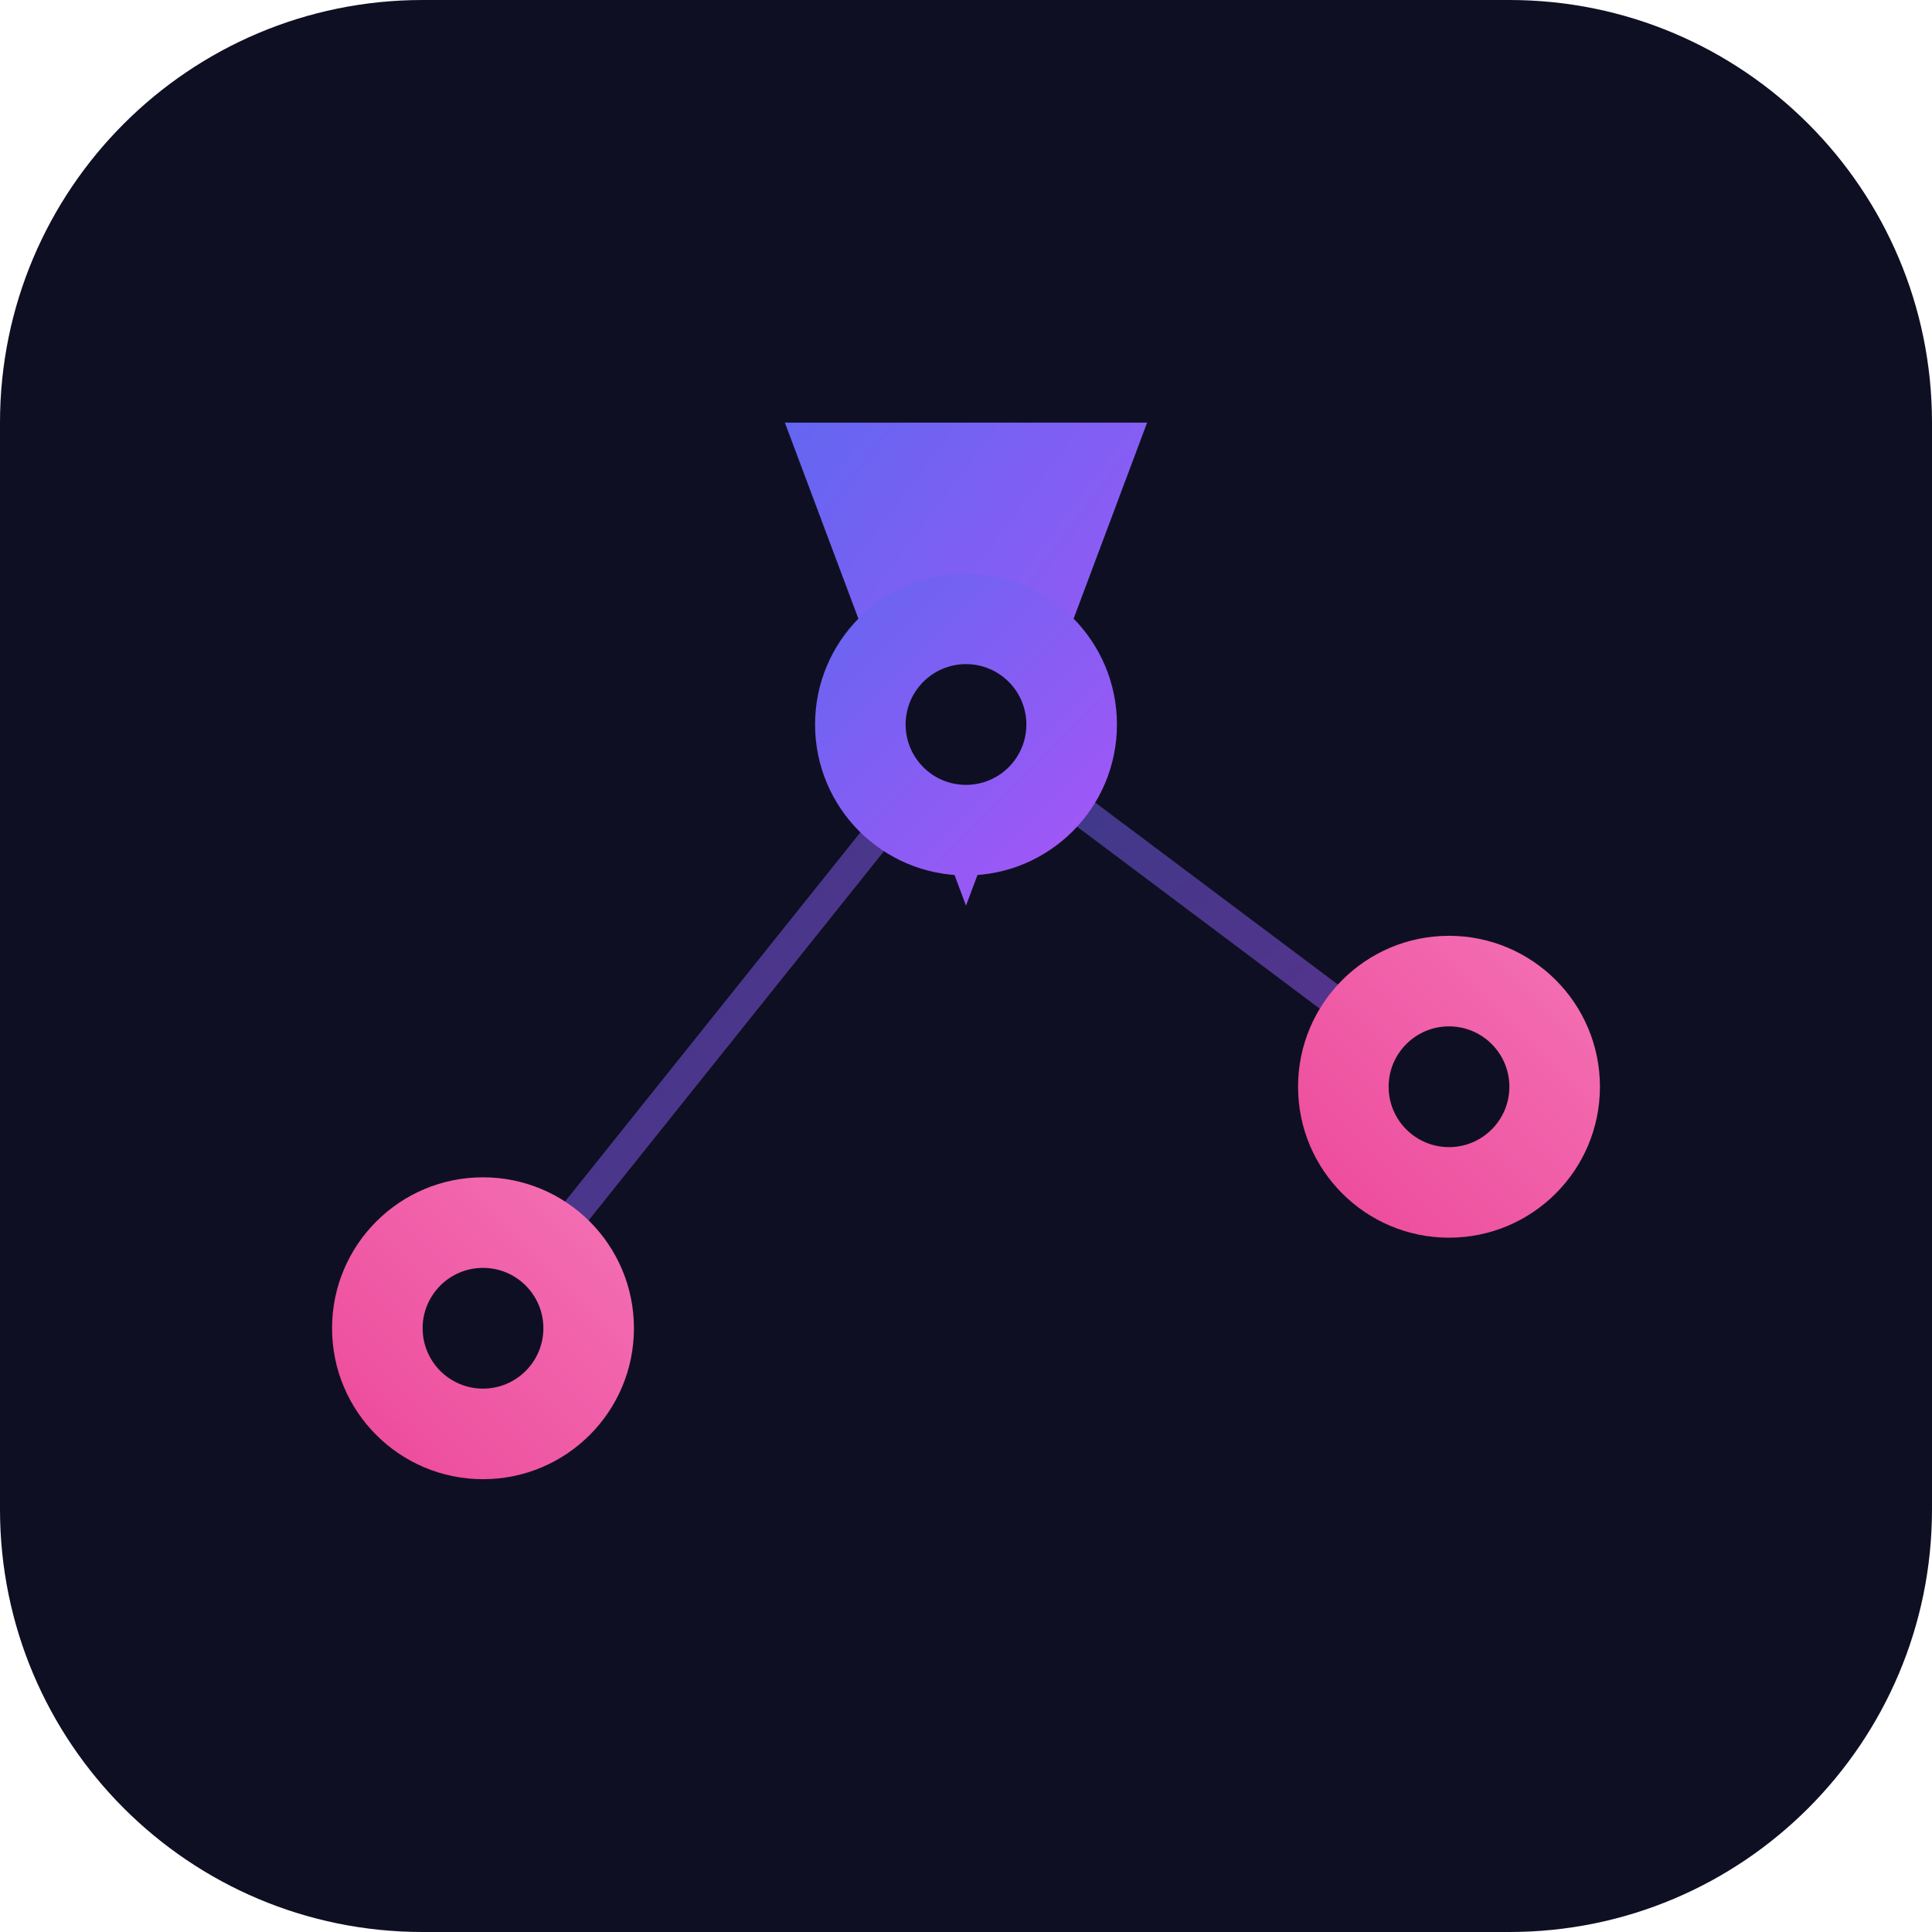
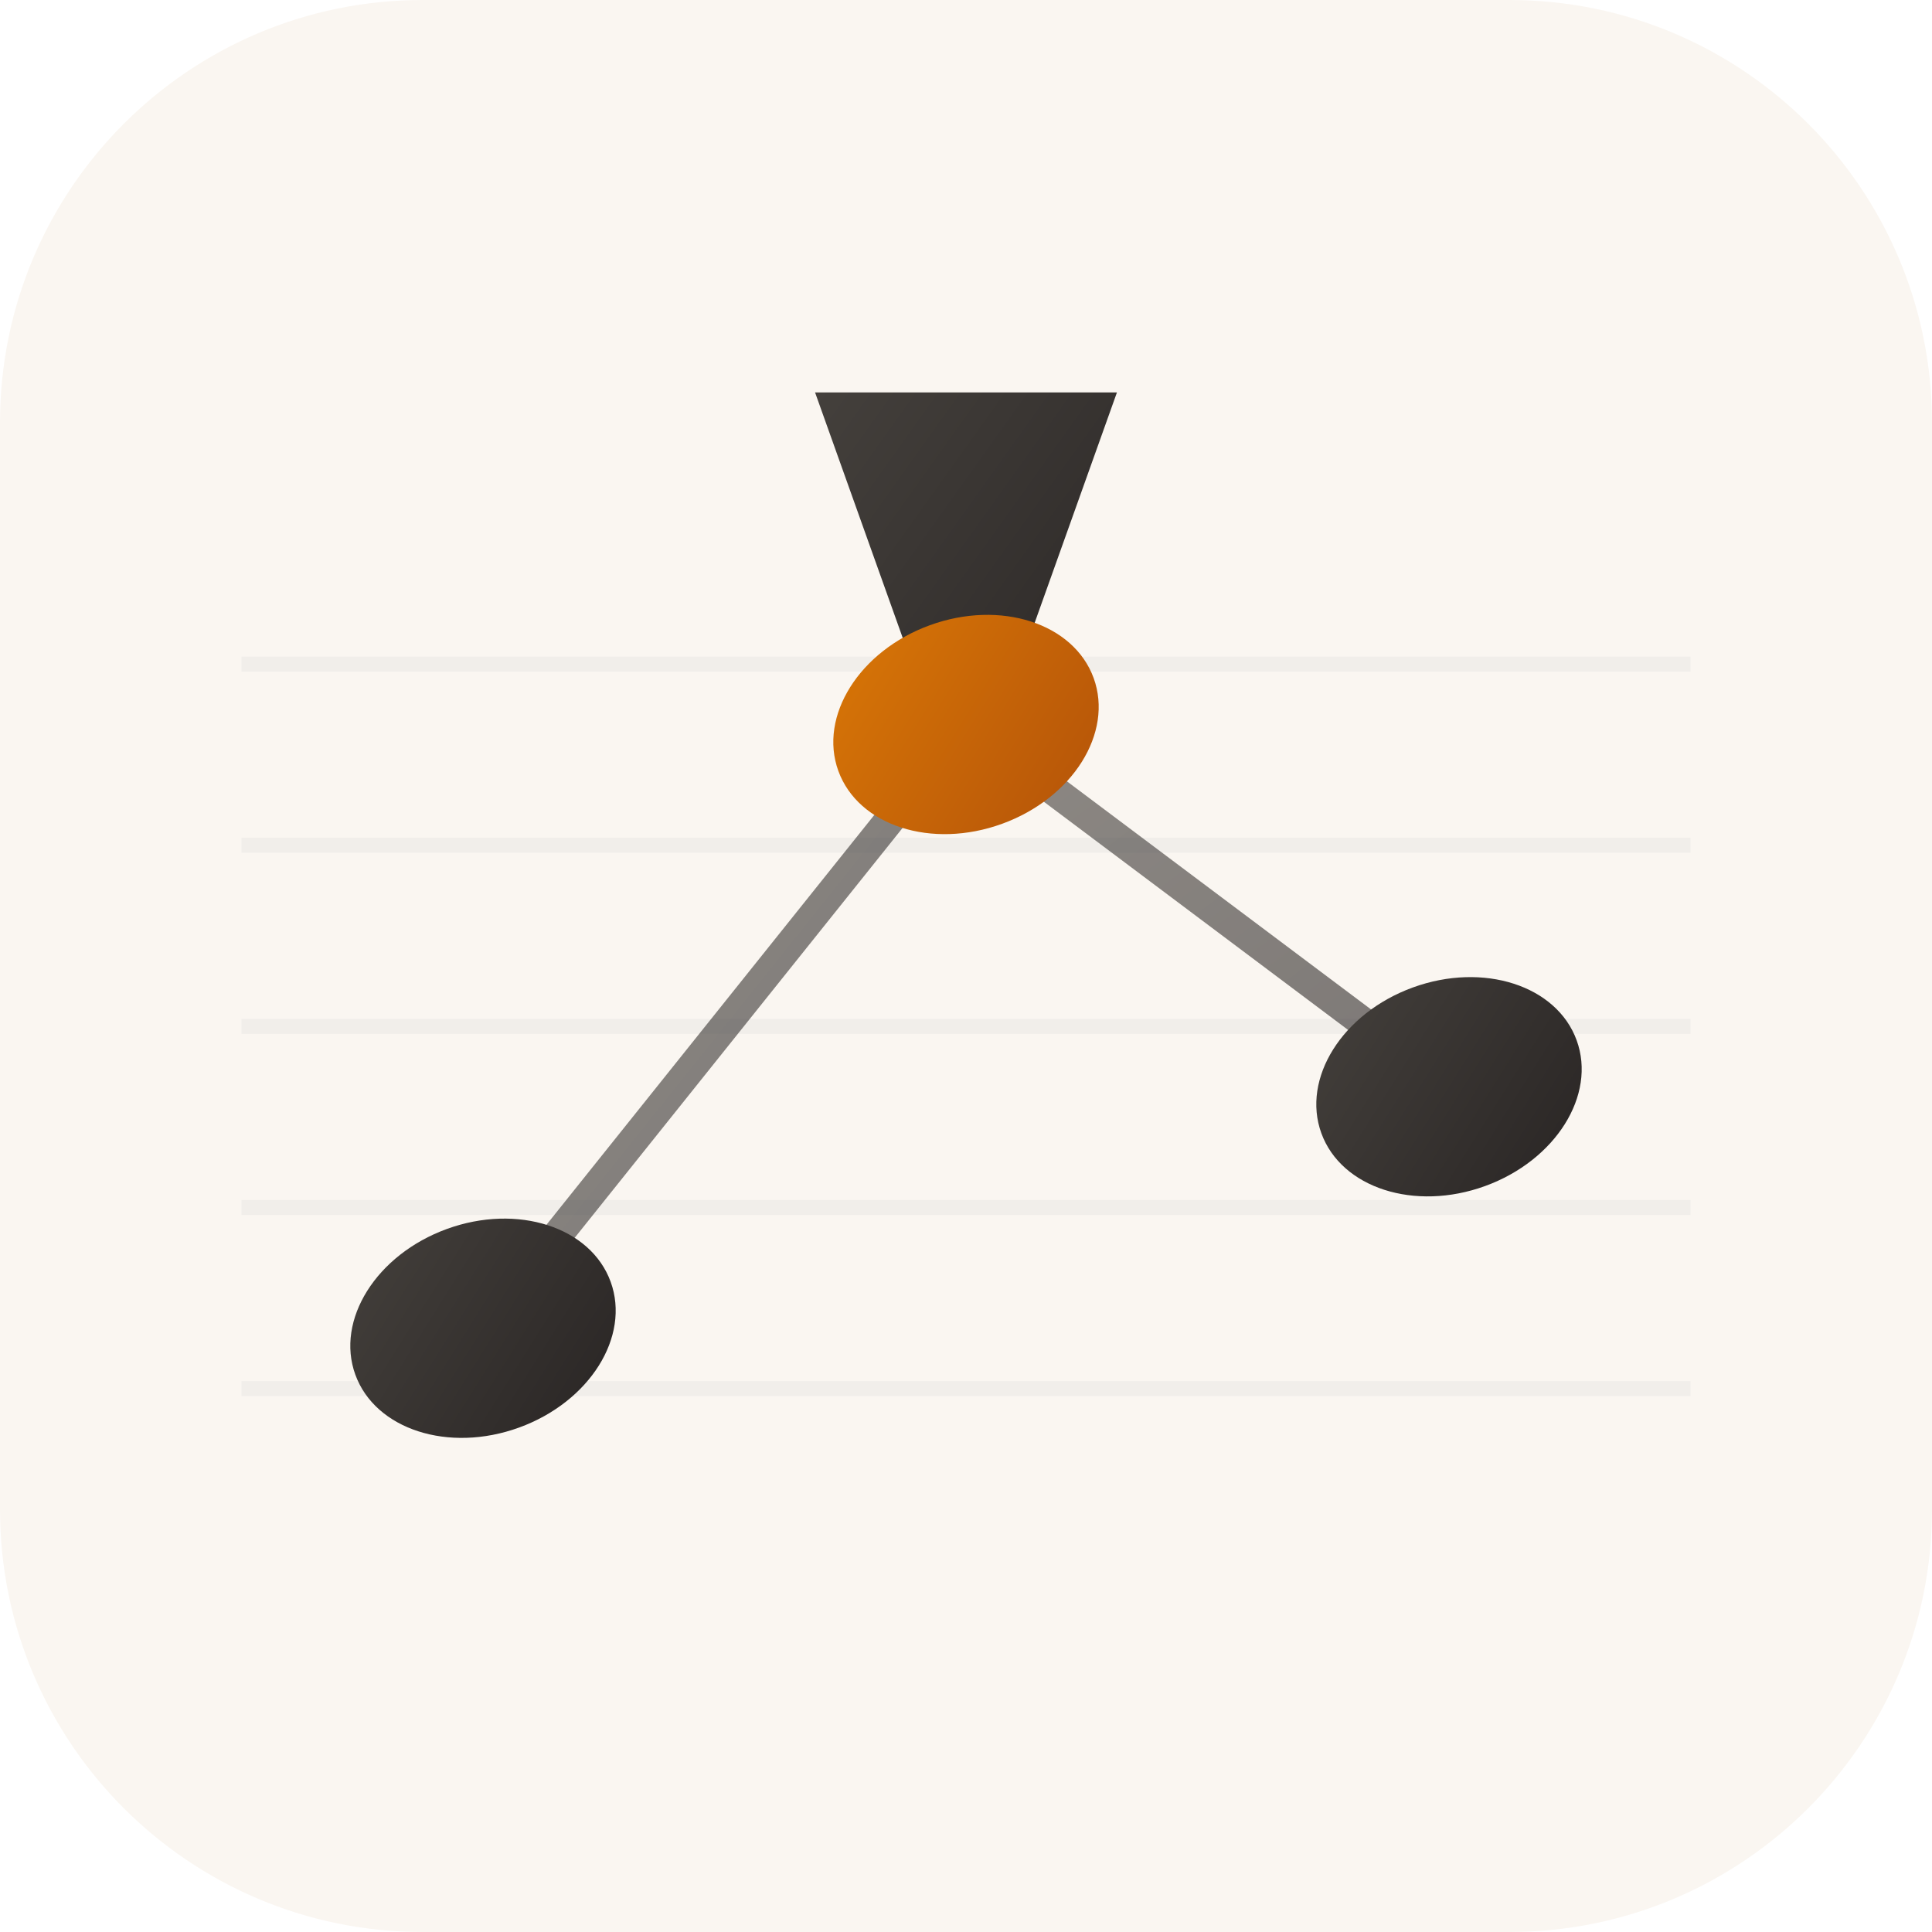
<svg xmlns="http://www.w3.org/2000/svg" viewBox="0 0 128 128">
  <defs>
-     <linearGradient id="g1" x1="0%" y1="0%" x2="100%" y2="100%">
-       <stop offset="0%" style="stop-color:#6366f1" />
-       <stop offset="100%" style="stop-color:#a855f7" />
+     <linearGradient id="inkGrad" x1="0%" y1="0%" x2="100%" y2="100%">
+       <stop offset="0%" style="stop-color:#44403c" />
+       <stop offset="100%" style="stop-color:#292524" />
    </linearGradient>
-     <linearGradient id="g2" x1="0%" y1="100%" x2="100%" y2="0%">
-       <stop offset="0%" style="stop-color:#ec4899" />
-       <stop offset="100%" style="stop-color:#f472b6" />
+     <linearGradient id="sepiaGrad" x1="0%" y1="0%" x2="100%" y2="100%">
+       <stop offset="0%" style="stop-color:#d97706" />
+       <stop offset="100%" style="stop-color:#b45309" />
    </linearGradient>
  </defs>
-   <rect width="128" height="128" rx="28" fill="#0f0f23" />
-   <g stroke="url(#g1)" stroke-width="2" fill="none" opacity="0.5">
+   <rect width="128" height="128" rx="28" fill="#faf6f1" />
+   <g stroke="#e7e5e4" stroke-width="1" opacity="0.5">
+     <line x1="16" y1="44" x2="112" y2="44" />
+     <line x1="16" y1="56" x2="112" y2="56" />
+     <line x1="16" y1="68" x2="112" y2="68" />
+     <line x1="16" y1="80" x2="112" y2="80" />
+     <line x1="16" y1="92" x2="112" y2="92" />
+   </g>
+   <g stroke="url(#inkGrad)" stroke-width="2" fill="none" opacity="0.6">
    <line x1="32" y1="88" x2="64" y2="48" />
    <line x1="64" y1="48" x2="96" y2="72" />
  </g>
-   <g fill="url(#g1)">
-     <polygon points="64,28 52,28 64,60 76,28" />
+   <g fill="url(#inkGrad)">
+     <polygon points="64,26 54,26 64,54 74,26" />
  </g>
-   <circle cx="32" cy="88" r="10" fill="url(#g2)" />
-   <circle cx="64" cy="48" r="10" fill="url(#g1)" />
-   <circle cx="96" cy="72" r="10" fill="url(#g2)" />
-   <circle cx="32" cy="88" r="4" fill="#0f0f23" />
-   <circle cx="64" cy="48" r="4" fill="#0f0f23" />
-   <circle cx="96" cy="72" r="4" fill="#0f0f23" />
+   <ellipse cx="32" cy="88" rx="9" ry="7" fill="url(#inkGrad)" transform="rotate(-20 32 88)" />
+   <ellipse cx="64" cy="48" rx="9" ry="7" fill="url(#sepiaGrad)" transform="rotate(-20 64 48)" />
+   <ellipse cx="96" cy="72" rx="9" ry="7" fill="url(#inkGrad)" transform="rotate(-20 96 72)" />
</svg>
